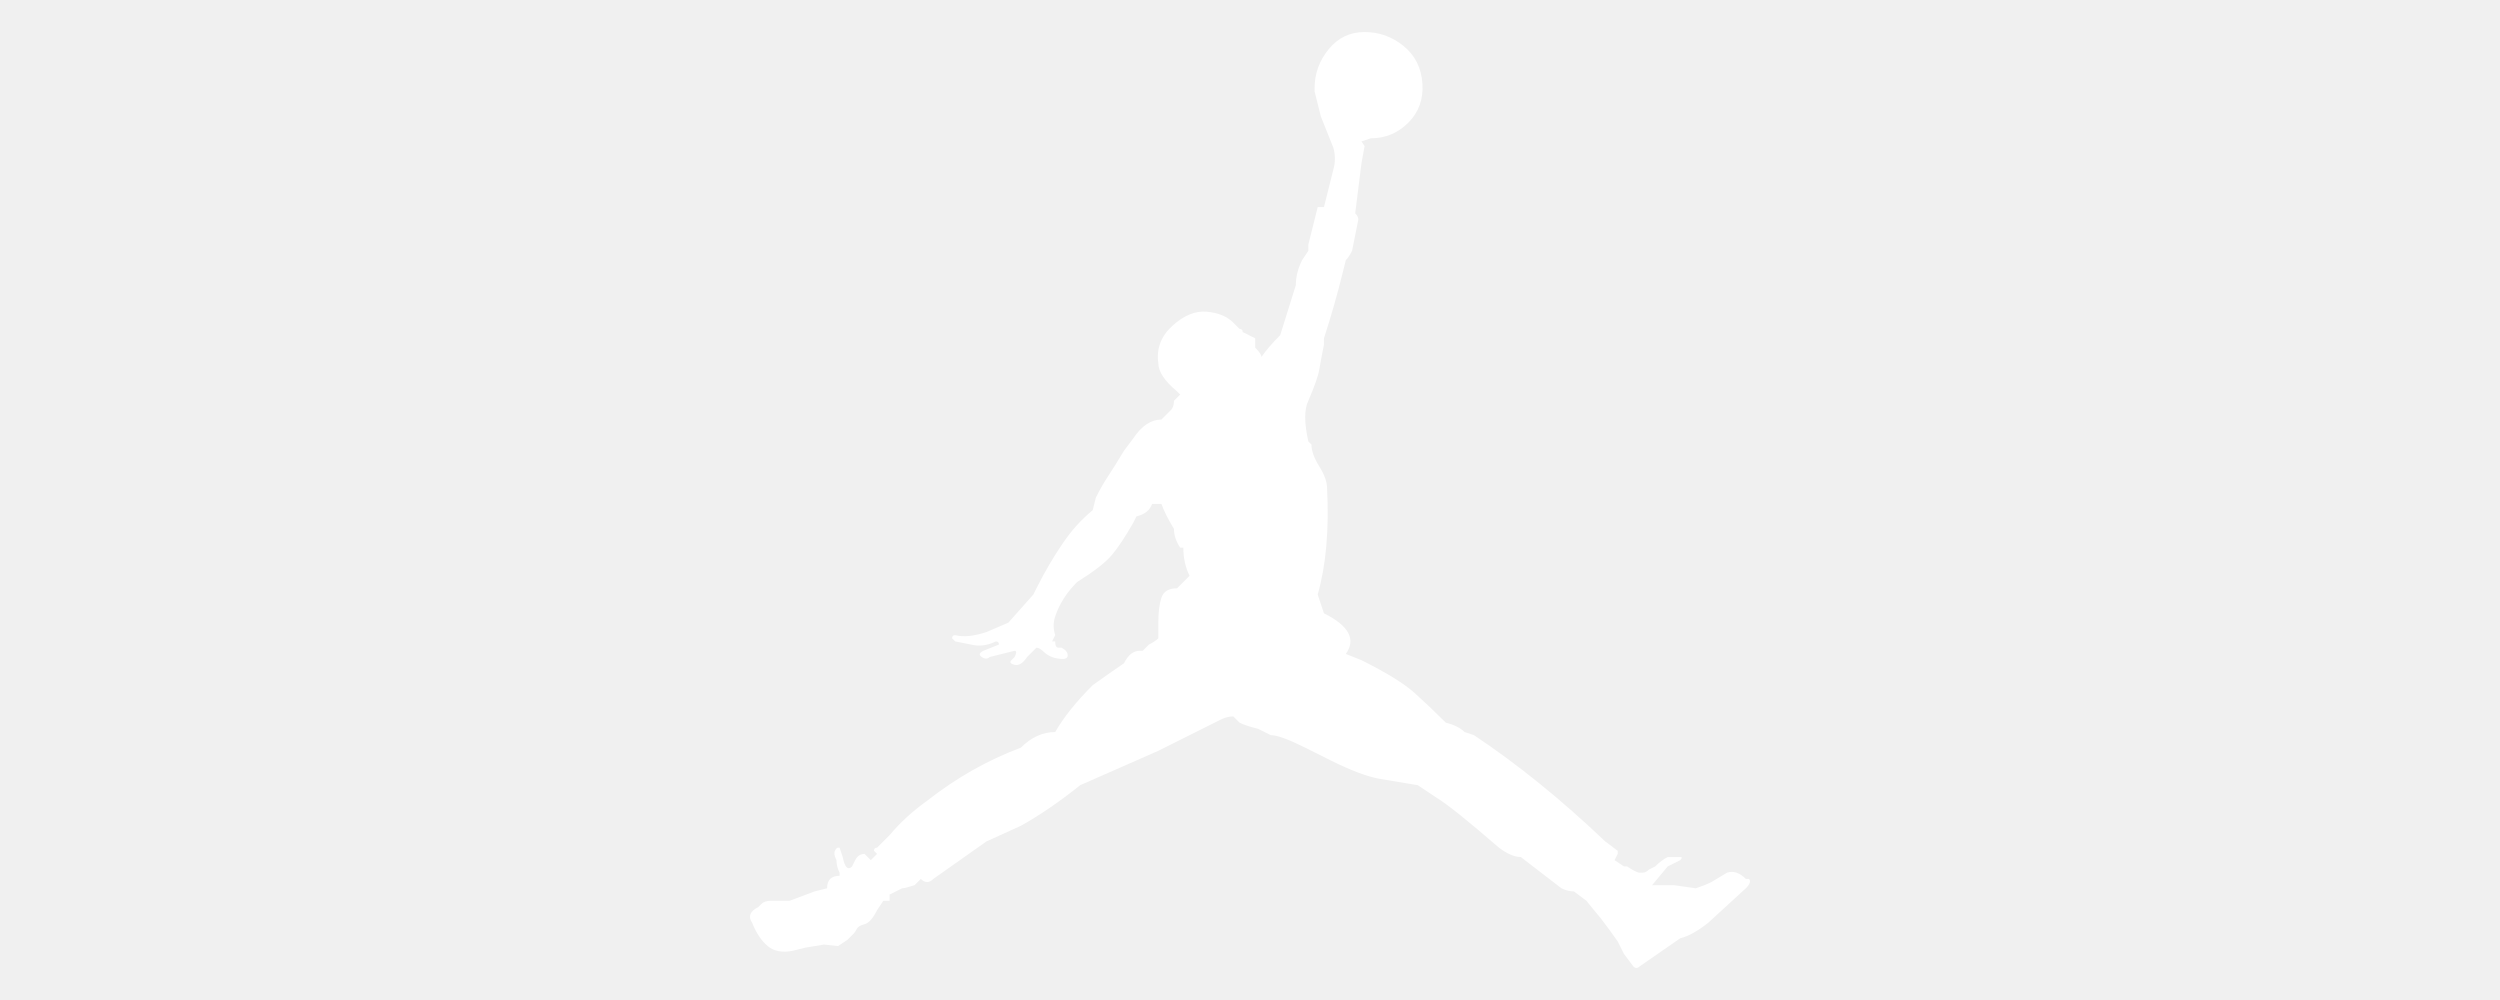
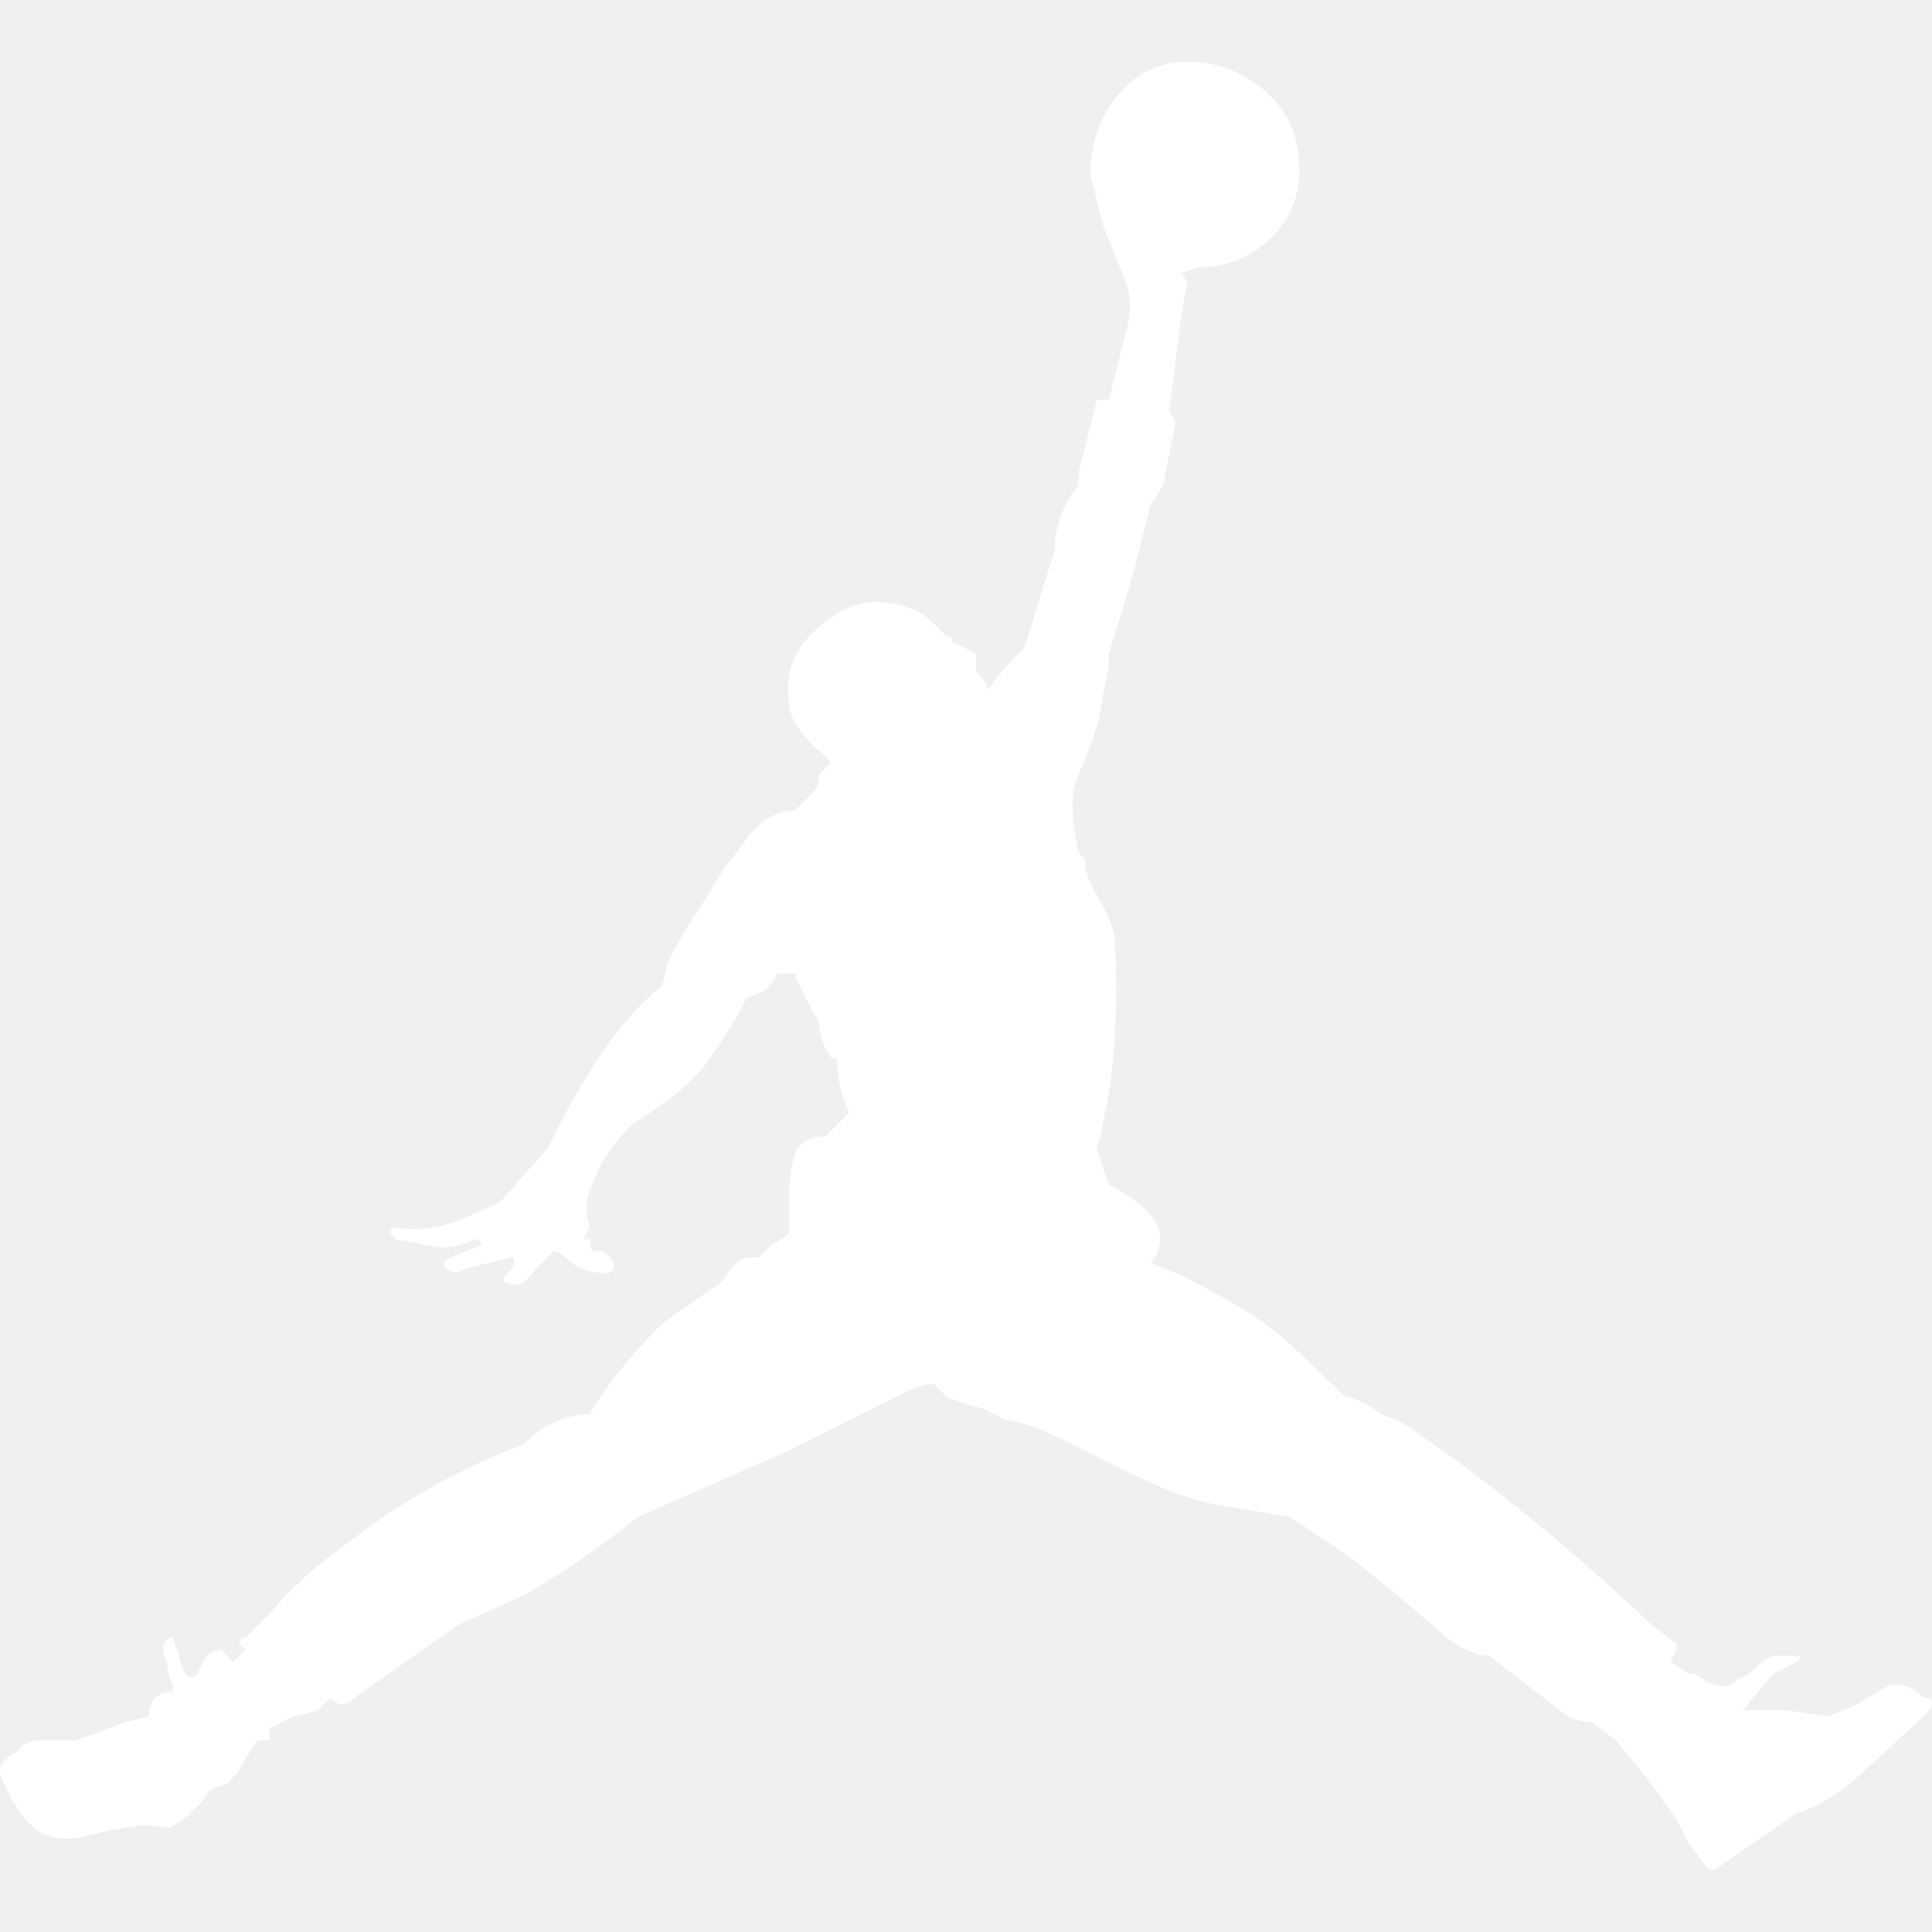
- <svg xmlns="http://www.w3.org/2000/svg" viewBox="0 0 24 24" fill="#ffffff" width="100" height="40">
+ <svg xmlns="http://www.w3.org/2000/svg" viewBox="0 0 24 24" fill="#ffffff">
  <path d="M13.55 2.194v-.075c0-.35.113-.663.338-.938.225-.275.512-.412.862-.412s.663.112.938.337.425.525.45.9c.025.375-.088.688-.338.938s-.55.375-.9.375l-.225.075.075.112-.075.413-.15 1.2c.05.05.075.1.075.15l-.15.75c-.05.1-.1.175-.15.225l-.075.3a22.59 22.59 0 01-.45 1.575v.15c-.05.25-.087.45-.112.6-.025.15-.113.4-.263.75-.1.2-.1.525 0 .975l.075.075c0 .15.063.325.188.525s.187.375.187.525c.05 1-.025 1.85-.225 2.55l.15.45c.6.3.775.625.525.975l.375.15c.6.3 1.025.562 1.275.787.25.225.5.463.75.713.2.05.35.125.45.225l.225.075c1.05.7 2.1 1.55 3.15 2.55l.3.225v.075l-.075.15.225.15h.075c.15.1.25.15.3.15h.075c.05 0 .1-.025.15-.075l.15-.075c.1-.1.2-.175.3-.225h.3c.05 0 .05.025 0 .075l-.3.15-.375.45h.525l.525.075c.15-.05.275-.1.375-.15l.375-.225c.15-.05.3 0 .45.15h.075c.05.05.025.125-.075.225l-.9.825c-.25.2-.475.325-.675.375l-.975.675c-.05.05-.1.05-.15 0l-.225-.3-.15-.3-.188-.263-.225-.3-.187-.225-.15-.187-.3-.225c-.1 0-.2-.025-.3-.075l-.975-.75c-.15 0-.325-.075-.525-.225-.75-.65-1.25-1.05-1.5-1.2l-.45-.3-.9-.15c-.3-.05-.7-.2-1.2-.45l-.6-.3c-.4-.2-.675-.3-.825-.3l-.3-.15c-.2-.05-.35-.1-.45-.15l-.15-.15c-.1 0-.2.025-.3.075l-1.5.75-1.875.825c-.5.4-.975.725-1.425.975l-.825.375-1.275.9c-.1.1-.2.1-.3 0l-.15.15c-.15.05-.25.075-.3.075l-.3.15v.15H3.2l-.15.225c-.1.2-.2.312-.3.337-.1.025-.162.063-.187.113a.434.434 0 01-.075.112l-.15.15-.225.15-.338-.037-.45.075-.3.075c-.25.05-.45.012-.6-.113-.15-.125-.275-.312-.375-.562-.1-.15-.05-.275.15-.375l.075-.075c.05-.05.125-.075.225-.075h.45l.6-.225.3-.075c0-.1.025-.175.075-.225.05-.05.125-.075.225-.075v-.075a.666.666 0 01-.075-.3c-.05-.1-.063-.175-.037-.225.025-.05.05-.075.075-.075h.037l.075.225c.05.25.125.325.225.225l.075-.15c.05-.1.125-.15.225-.15l.15.15.15-.15-.075-.075c0-.05.025-.075.075-.075l.3-.3c.25-.3.55-.575.9-.825.7-.55 1.45-.975 2.25-1.275.25-.25.525-.375.825-.375.2-.35.5-.725.9-1.125.35-.25.6-.425.75-.525.1-.2.225-.3.375-.3h.075l.15-.15c.1-.05.175-.1.225-.15v-.375c0-.25.025-.45.075-.6.05-.15.175-.225.375-.225l.3-.3c-.1-.2-.15-.425-.15-.675h-.075c-.1-.15-.15-.3-.15-.45-.15-.25-.25-.45-.3-.6H9.65c-.05.15-.175.25-.375.3l-.075.15c-.2.35-.375.612-.525.787-.15.175-.425.388-.825.638-.25.25-.425.525-.525.825-.05.15-.05.3 0 .45l-.075.15h.075c0 .1.025.15.075.15h.075c.1.05.15.112.15.187s-.075.1-.225.075a.606.606 0 01-.337-.15c-.075-.075-.138-.112-.188-.112l-.225.225c-.1.15-.2.212-.3.187-.1-.025-.125-.062-.075-.112l.075-.075c.05-.1.05-.15 0-.15l-.6.15c-.05.05-.112.05-.187 0s-.063-.1.037-.15l.375-.15c0-.05-.025-.075-.075-.075-.2.1-.4.125-.6.075l-.375-.075-.075-.075c0-.05.025-.075.075-.075.2.05.45.025.75-.075l.525-.225.6-.675.075-.15c.2-.4.413-.763.638-1.088a3.68 3.68 0 01.712-.787l.075-.3c.1-.2.2-.375.3-.525.1-.15.225-.35.375-.6l.225-.3c.2-.3.425-.45.675-.45l.225-.225c.05-.05.075-.125.075-.225l.15-.15-.075-.075c-.3-.25-.45-.475-.45-.675-.05-.35.063-.65.338-.9s.55-.363.825-.338c.275.025.487.113.637.263l.15.15c.05 0 .075.025.075.075l.3.15v.225c.1.1.15.175.15.225.1-.15.25-.325.45-.525l.375-1.2c0-.2.05-.4.15-.6l.15-.225v-.15l.225-.9h.15l.225-.9a.933.933 0 000-.525l-.3-.75-.15-.6z" />
</svg>
